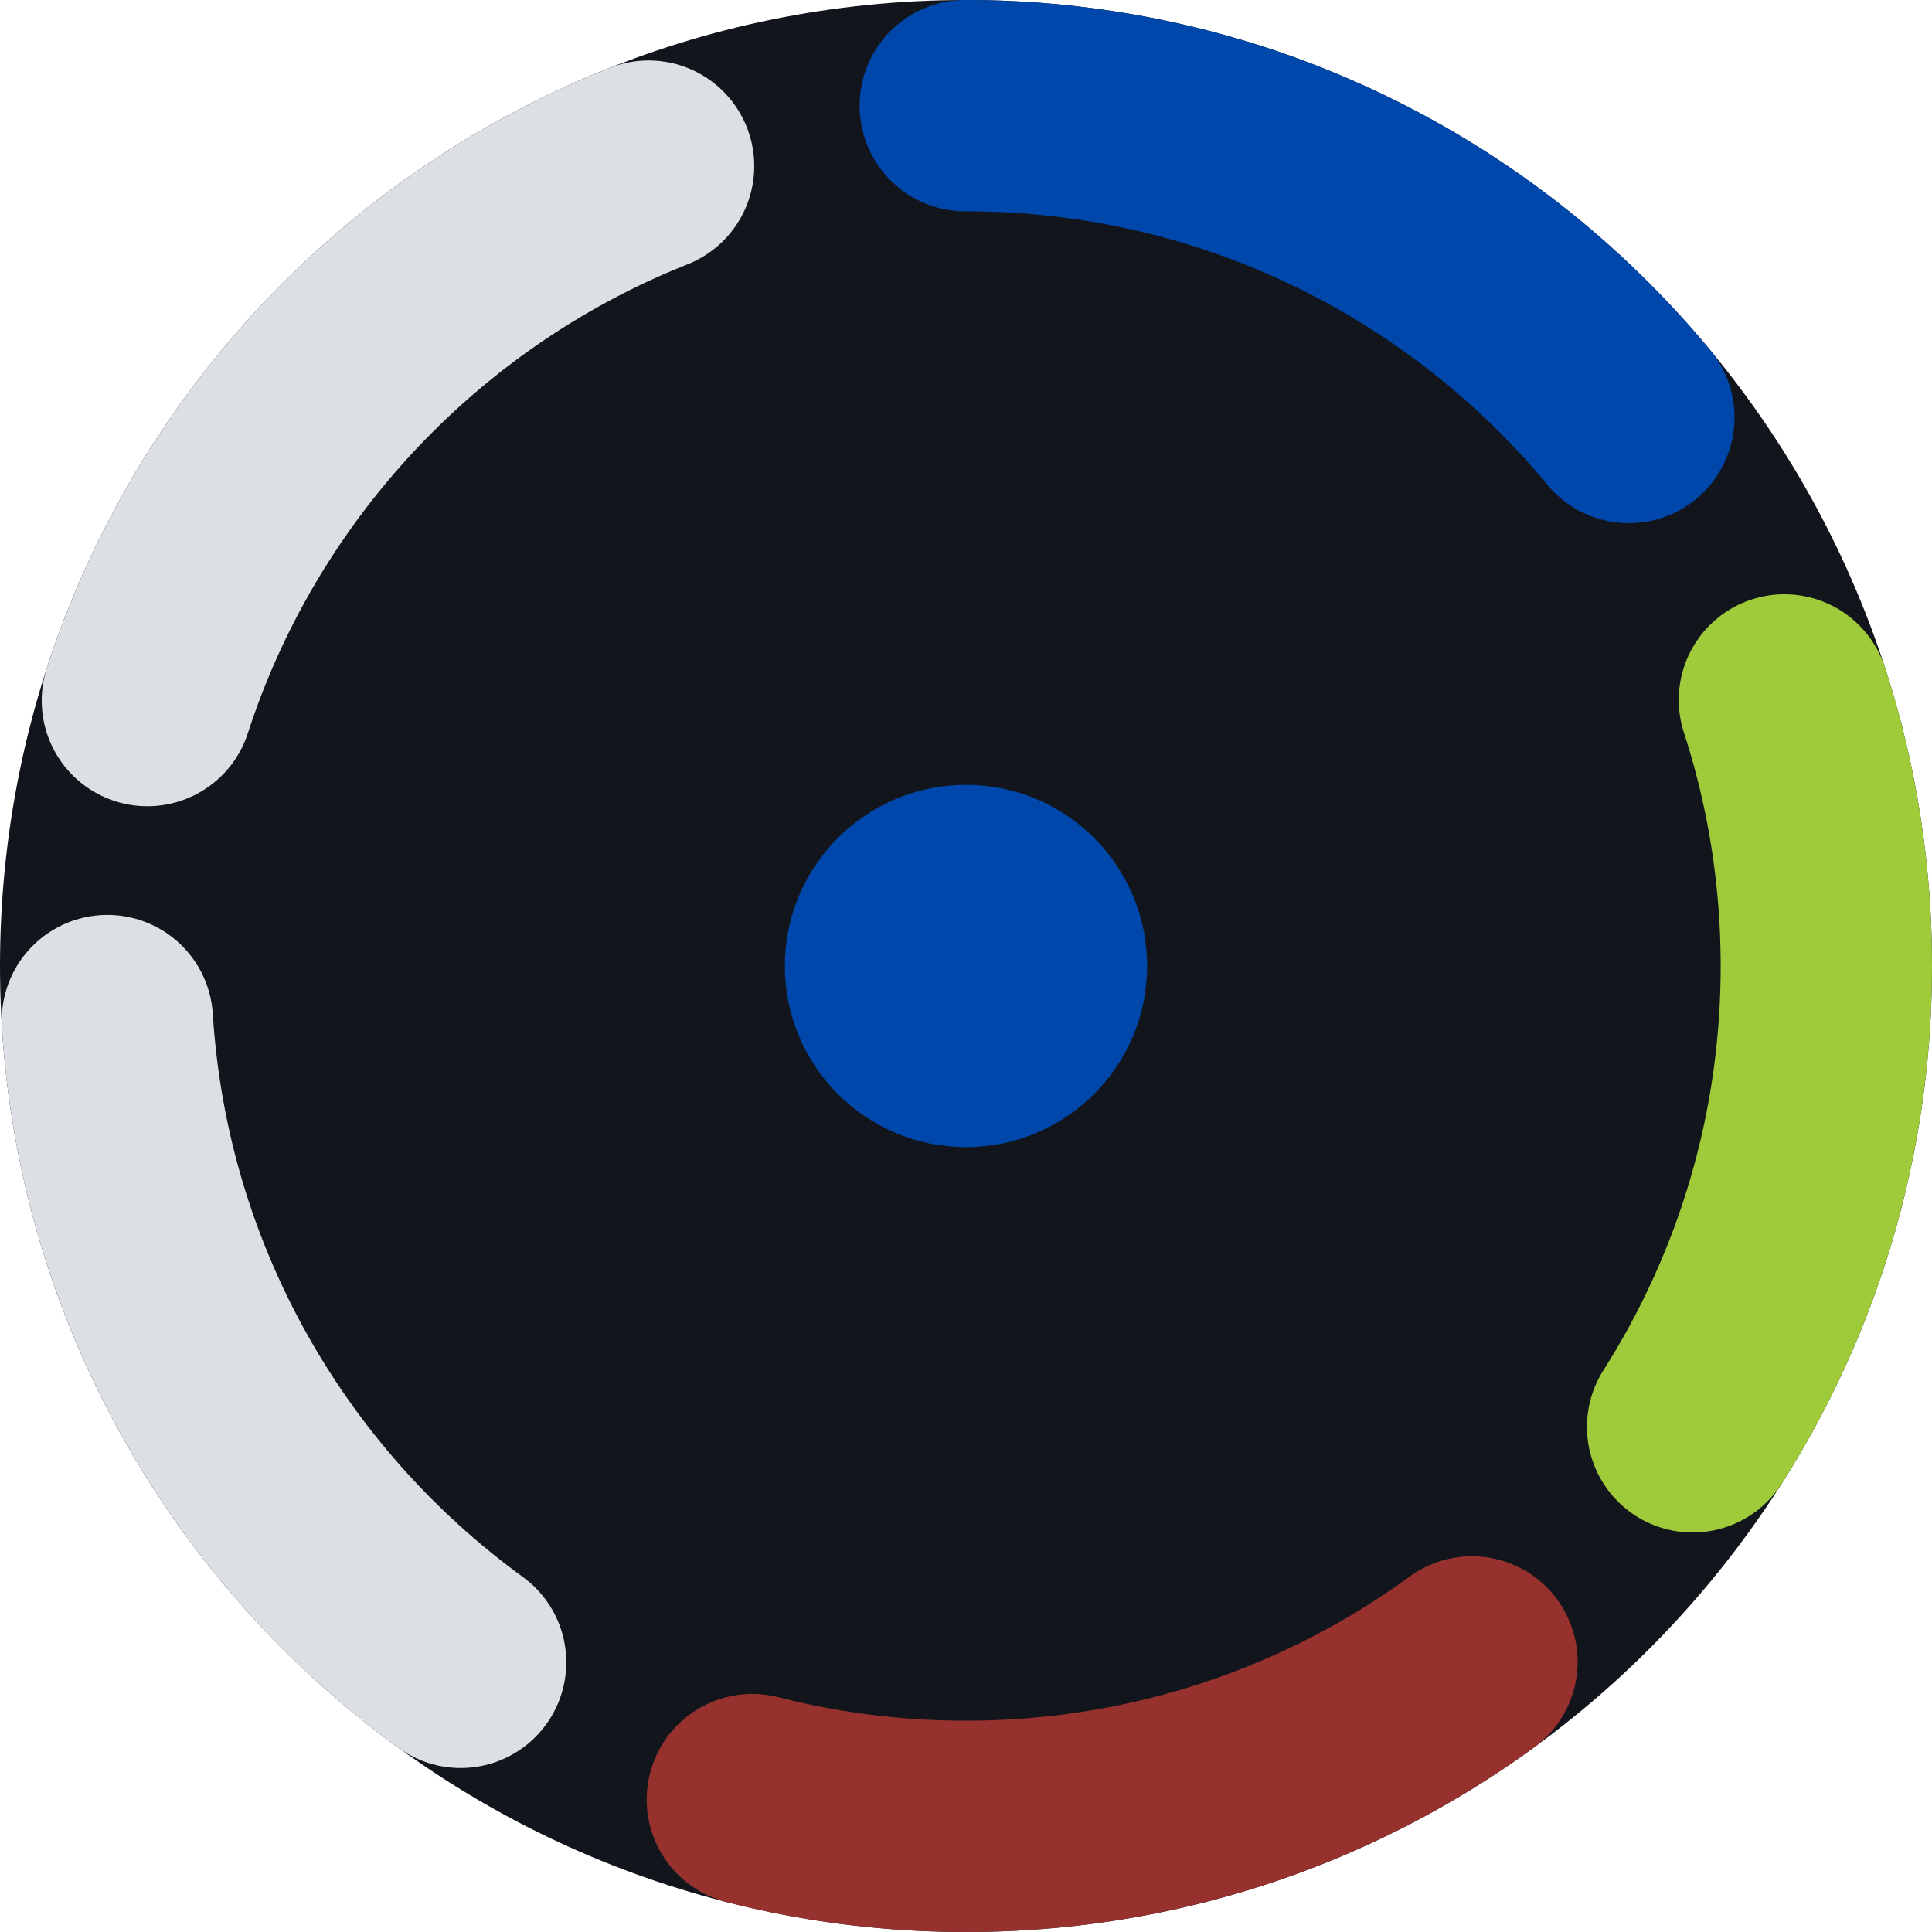
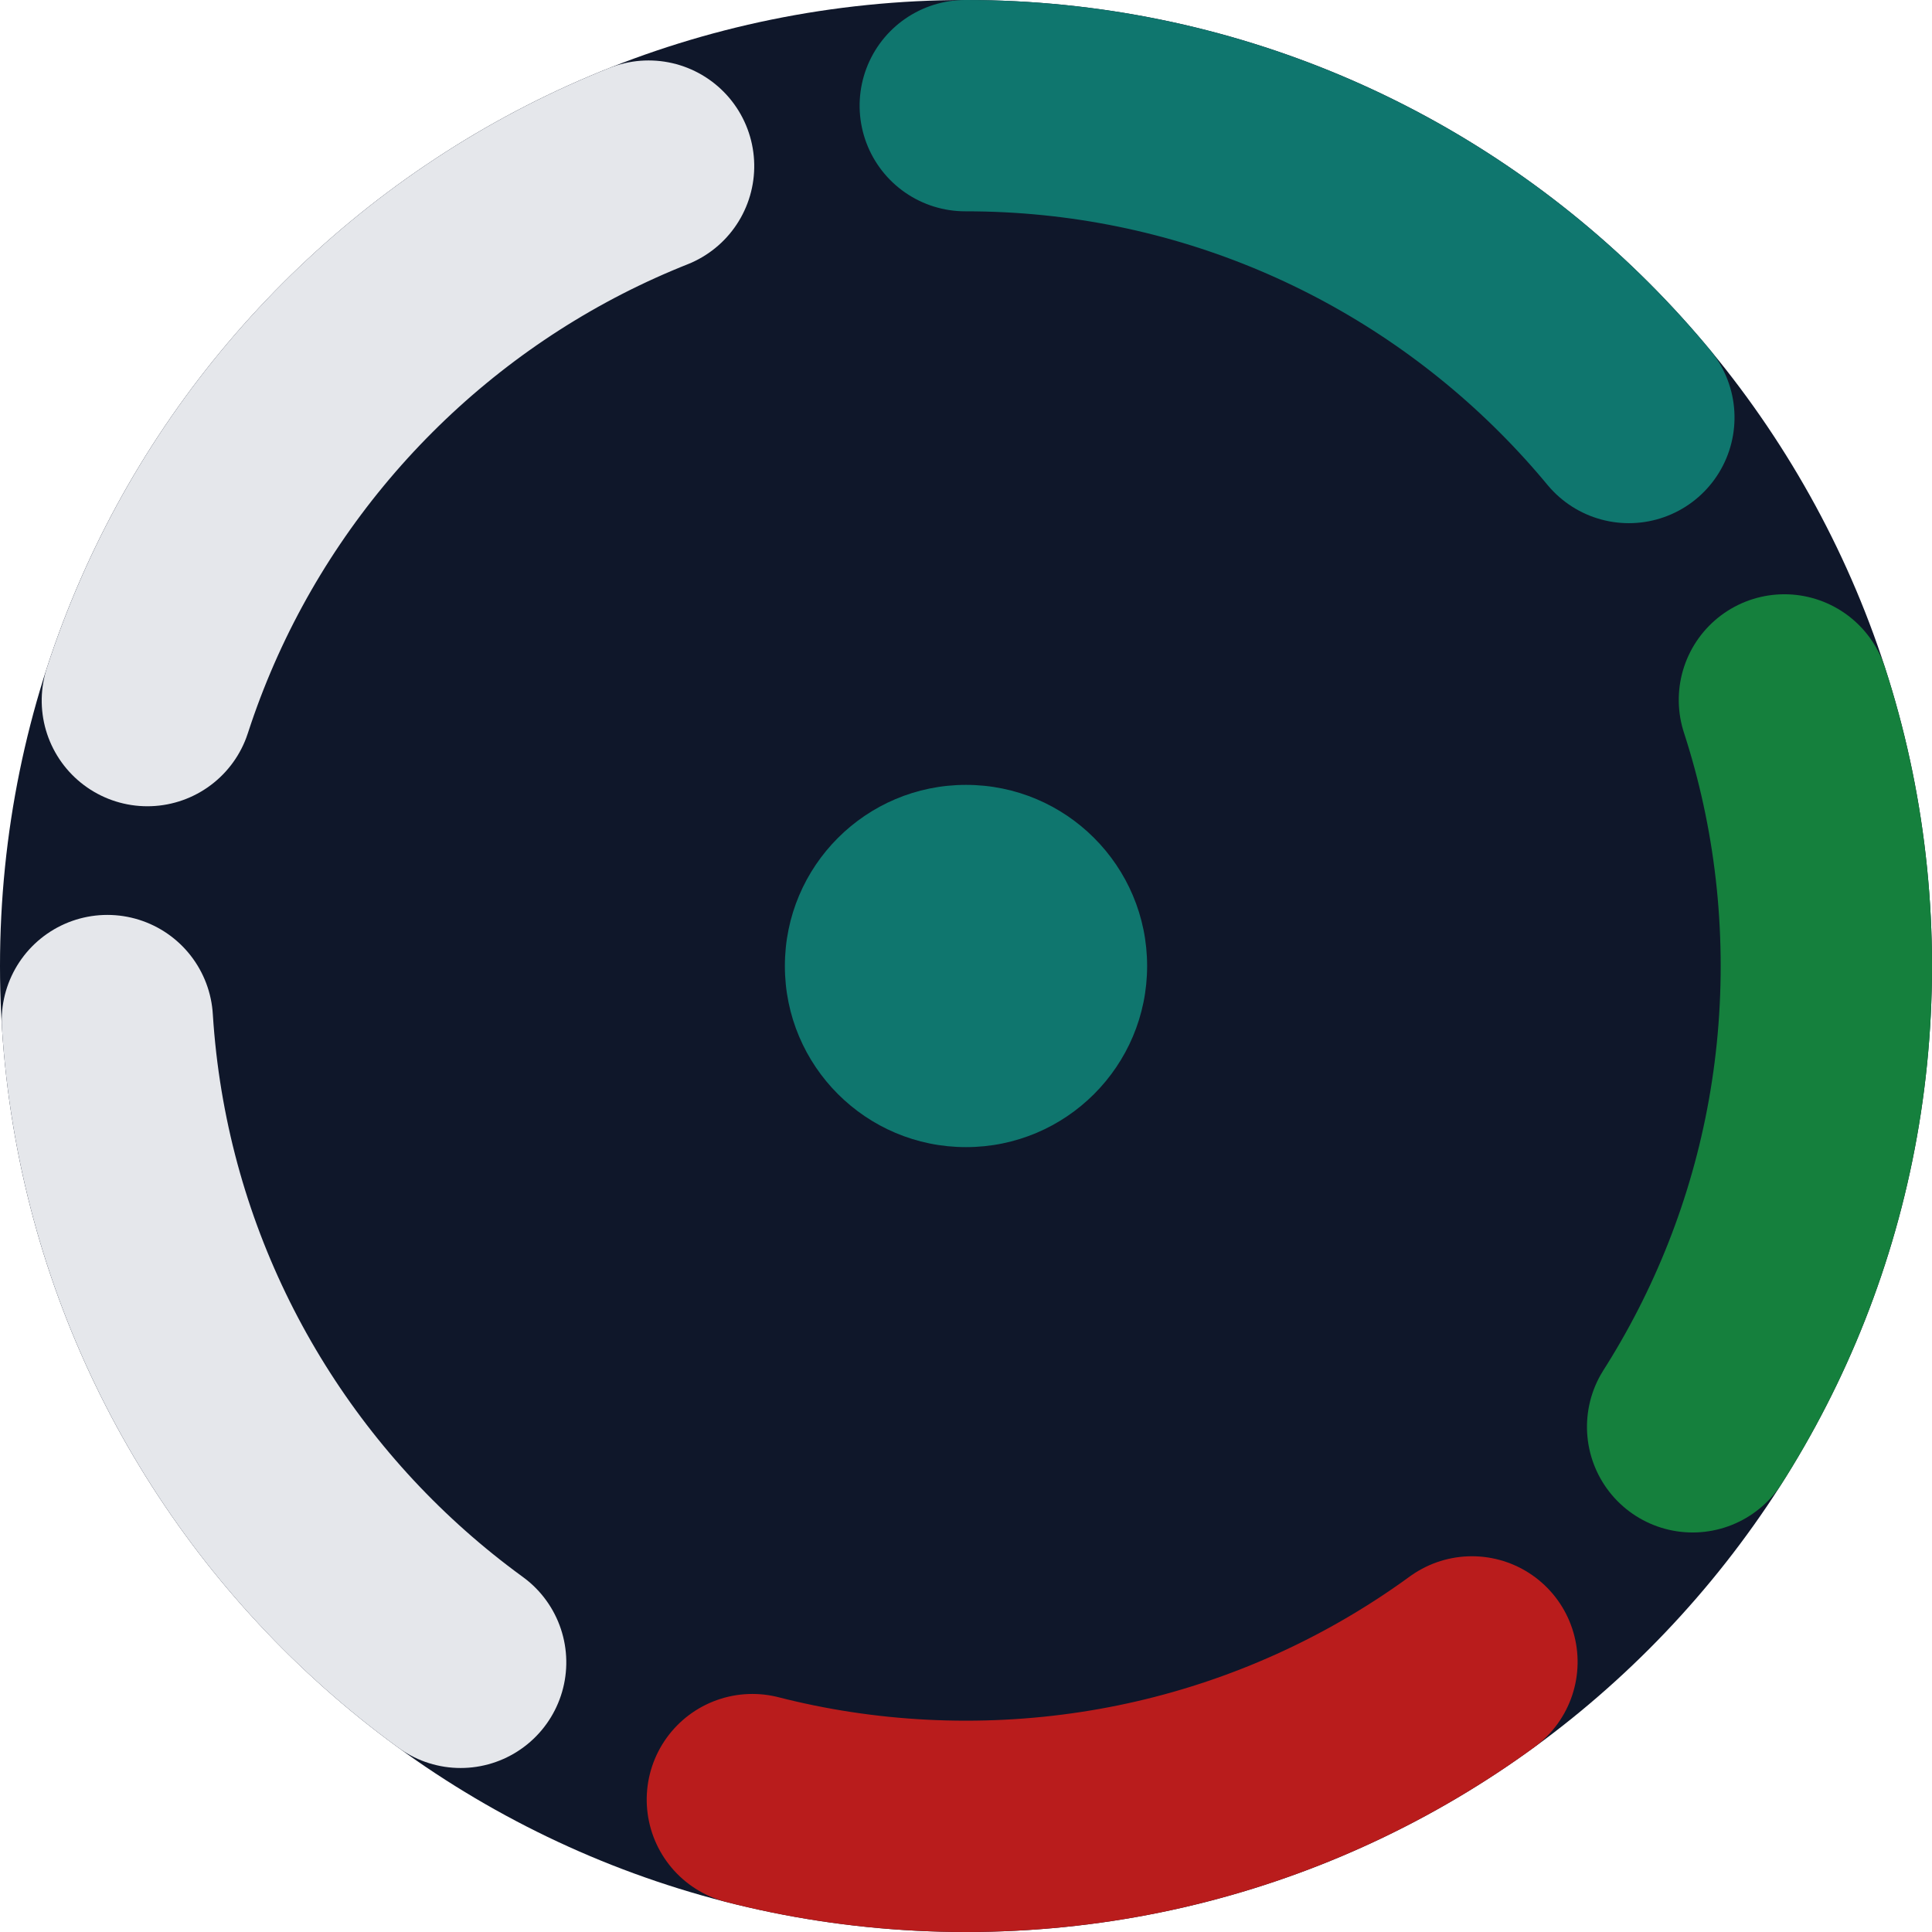
<svg xmlns="http://www.w3.org/2000/svg" viewBox="0 0 64 64">
-   <circle cx="32" cy="32" r="32" fill="#12161C" />
-   <circle cx="32" cy="32" r="6" fill="#0047AB" />
-   <circle cx="32.0" cy="32.0" r="28.500" fill="none" stroke="#0047AB" stroke-width="7" stroke-linecap="round" stroke-dasharray="25.070 154.001" stroke-dashoffset="-0.000" transform="rotate(-90 32.0 32.0)" />
-   <circle cx="32.0" cy="32.0" r="28.500" fill="none" stroke="#9FCB3B" stroke-width="7" stroke-linecap="round" stroke-dasharray="25.070 154.001" stroke-dashoffset="-35.814" transform="rotate(-90 32.0 32.0)" />
-   <circle cx="32.0" cy="32.0" r="28.500" fill="none" stroke="#96312E" stroke-width="7" stroke-linecap="round" stroke-dasharray="25.070 154.001" stroke-dashoffset="-71.628" transform="rotate(-90 32.0 32.0)" />
-   <circle cx="32.0" cy="32.0" r="28.500" fill="none" stroke="#DCE0E4" stroke-width="7" stroke-linecap="round" stroke-dasharray="25.070 154.001" stroke-dashoffset="-107.442" transform="rotate(-90 32.0 32.0)" />
-   <circle cx="32.0" cy="32.0" r="28.500" fill="none" stroke="#DCE0E4" stroke-width="7" stroke-linecap="round" stroke-dasharray="25.070 154.001" stroke-dashoffset="-143.257" transform="rotate(-90 32.0 32.0)" />
+   <circle cx="32" cy="32" r="32" fill="#0F172A" />
+   <circle cx="32" cy="32" r="6" fill="#0F766E" />
+   <circle cx="32.0" cy="32.0" r="28.500" fill="none" stroke="#0F766E" stroke-width="7" stroke-linecap="round" stroke-dasharray="25.070 154.001" stroke-dashoffset="-0.000" transform="rotate(-90 32.0 32.0)" />
+   <circle cx="32.0" cy="32.0" r="28.500" fill="none" stroke="#15803D" stroke-width="7" stroke-linecap="round" stroke-dasharray="25.070 154.001" stroke-dashoffset="-35.814" transform="rotate(-90 32.0 32.0)" />
+   <circle cx="32.0" cy="32.0" r="28.500" fill="none" stroke="#B91C1C" stroke-width="7" stroke-linecap="round" stroke-dasharray="25.070 154.001" stroke-dashoffset="-71.628" transform="rotate(-90 32.0 32.0)" />
+   <circle cx="32.0" cy="32.0" r="28.500" fill="none" stroke="#E5E7EB" stroke-width="7" stroke-linecap="round" stroke-dasharray="25.070 154.001" stroke-dashoffset="-107.442" transform="rotate(-90 32.0 32.0)" />
+   <circle cx="32.0" cy="32.0" r="28.500" fill="none" stroke="#E5E7EB" stroke-width="7" stroke-linecap="round" stroke-dasharray="25.070 154.001" stroke-dashoffset="-143.257" transform="rotate(-90 32.0 32.0)" />
</svg>
